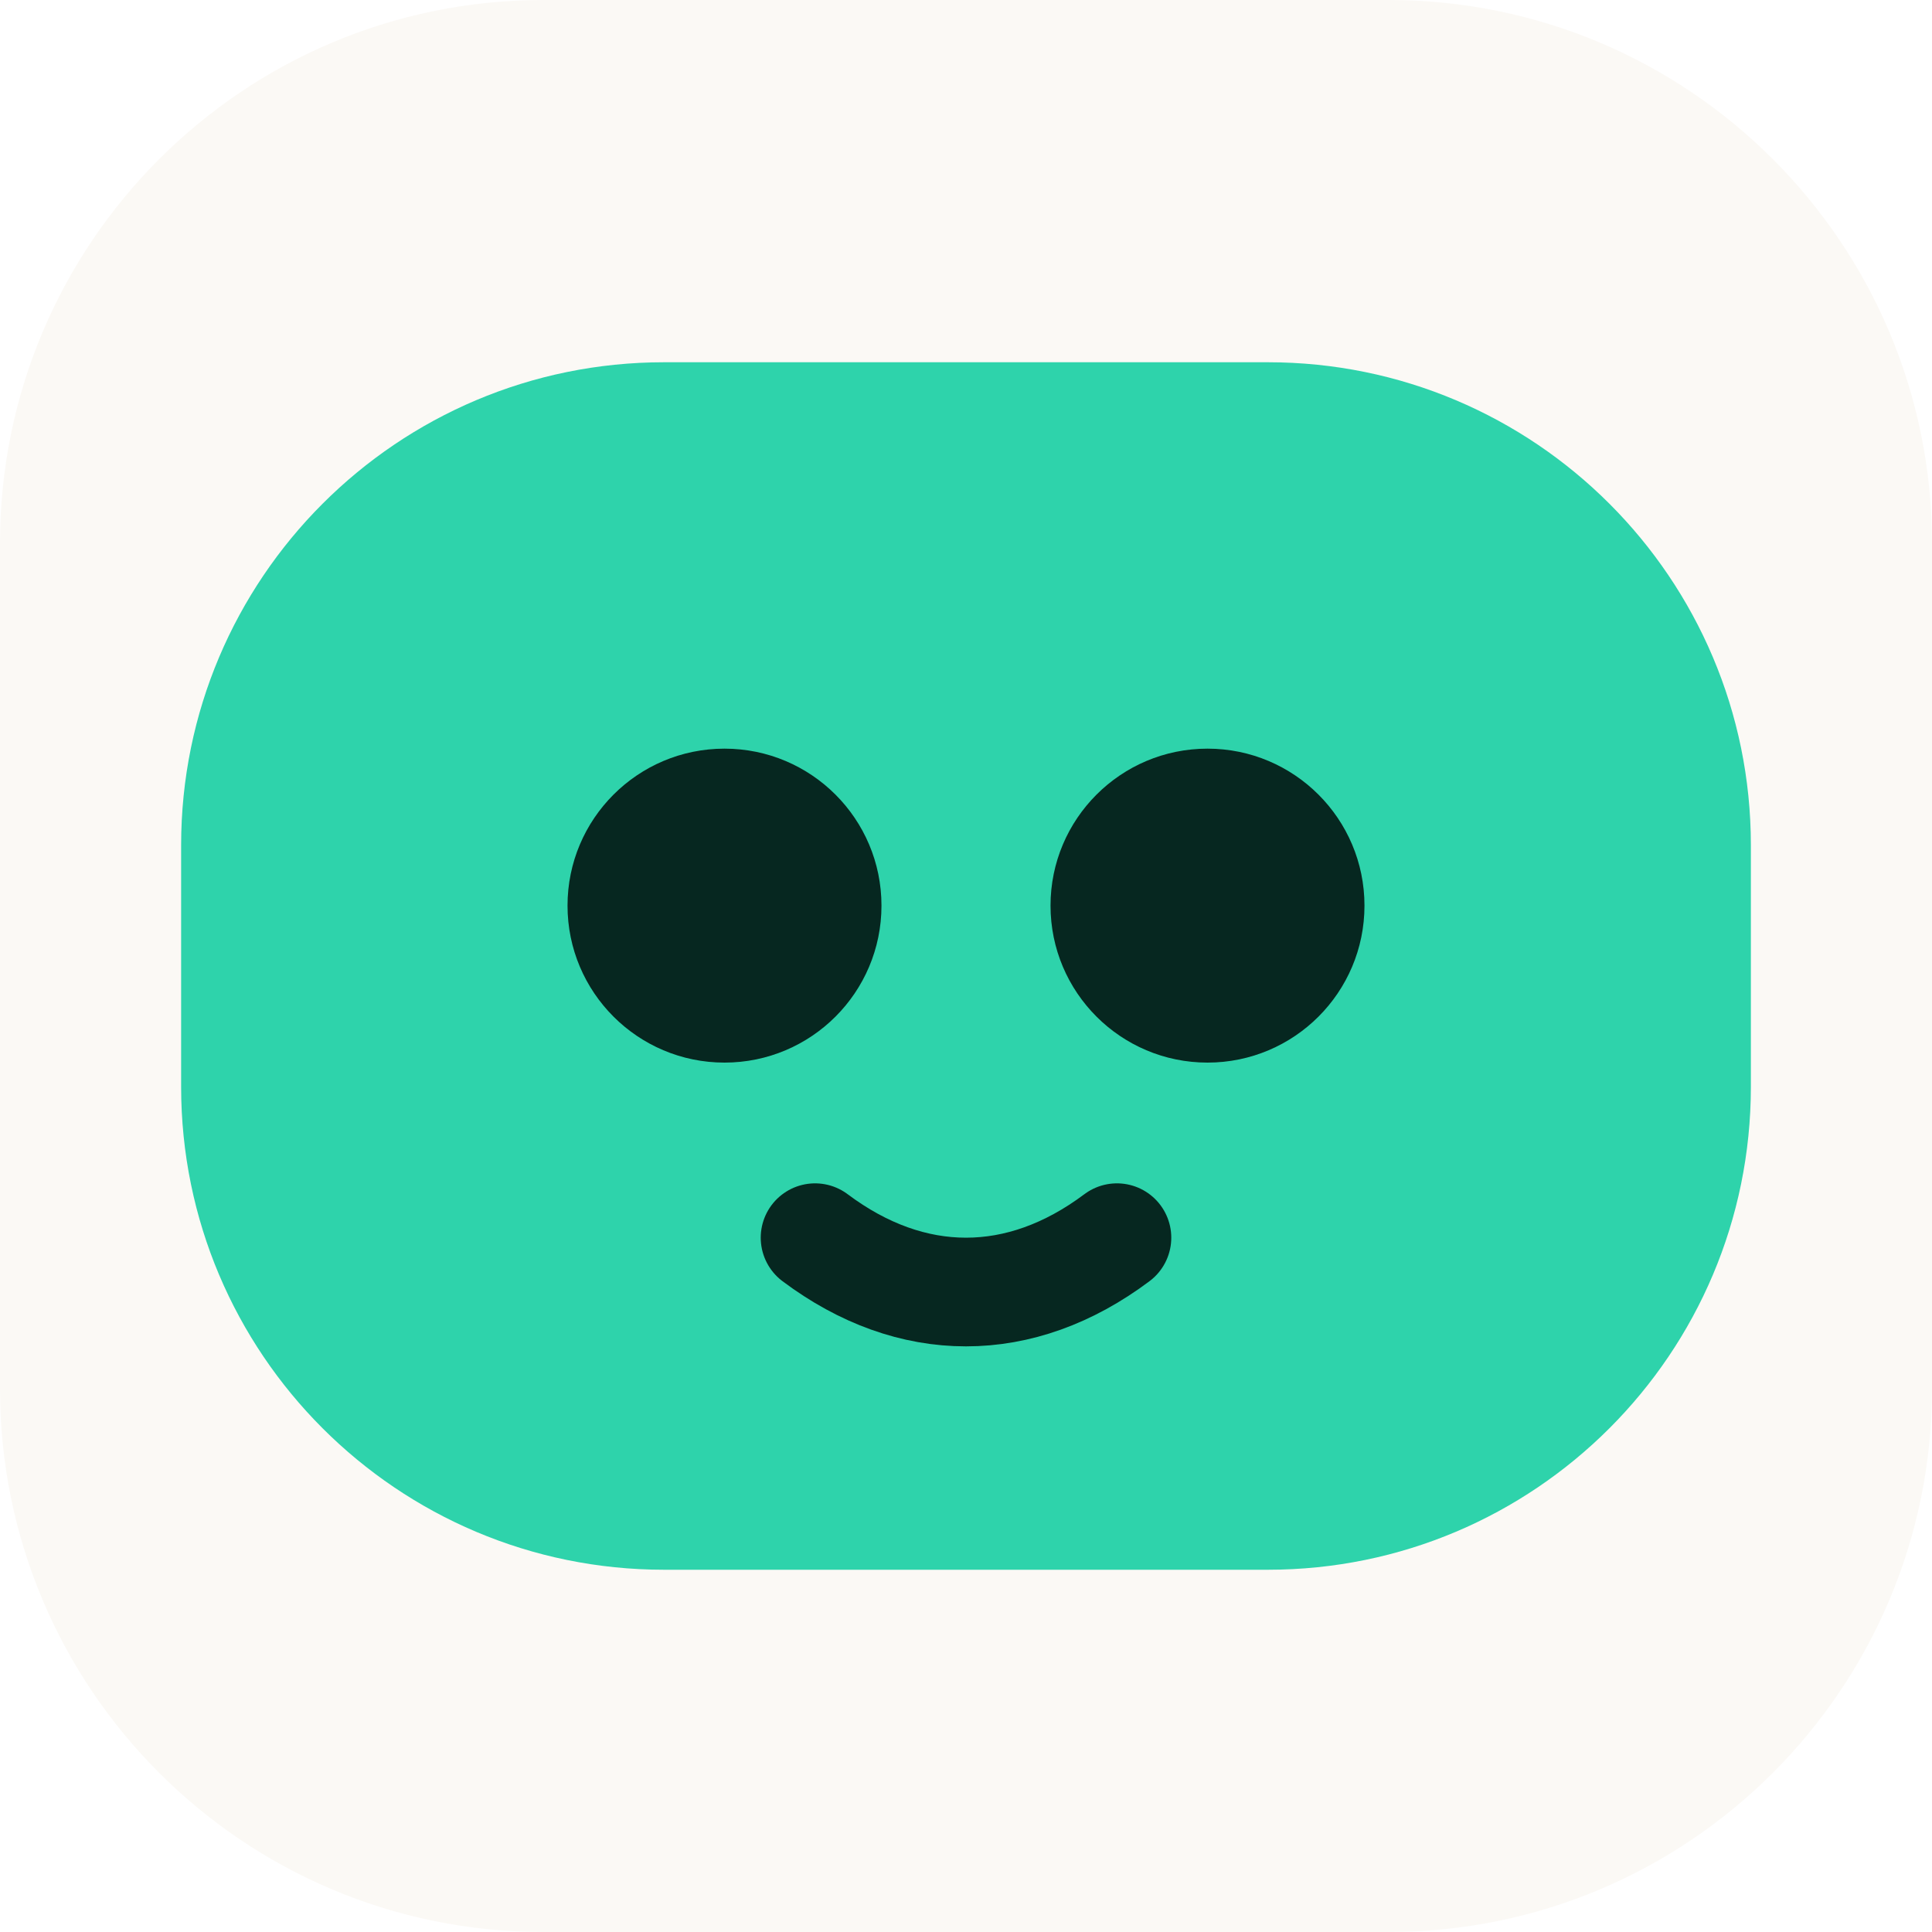
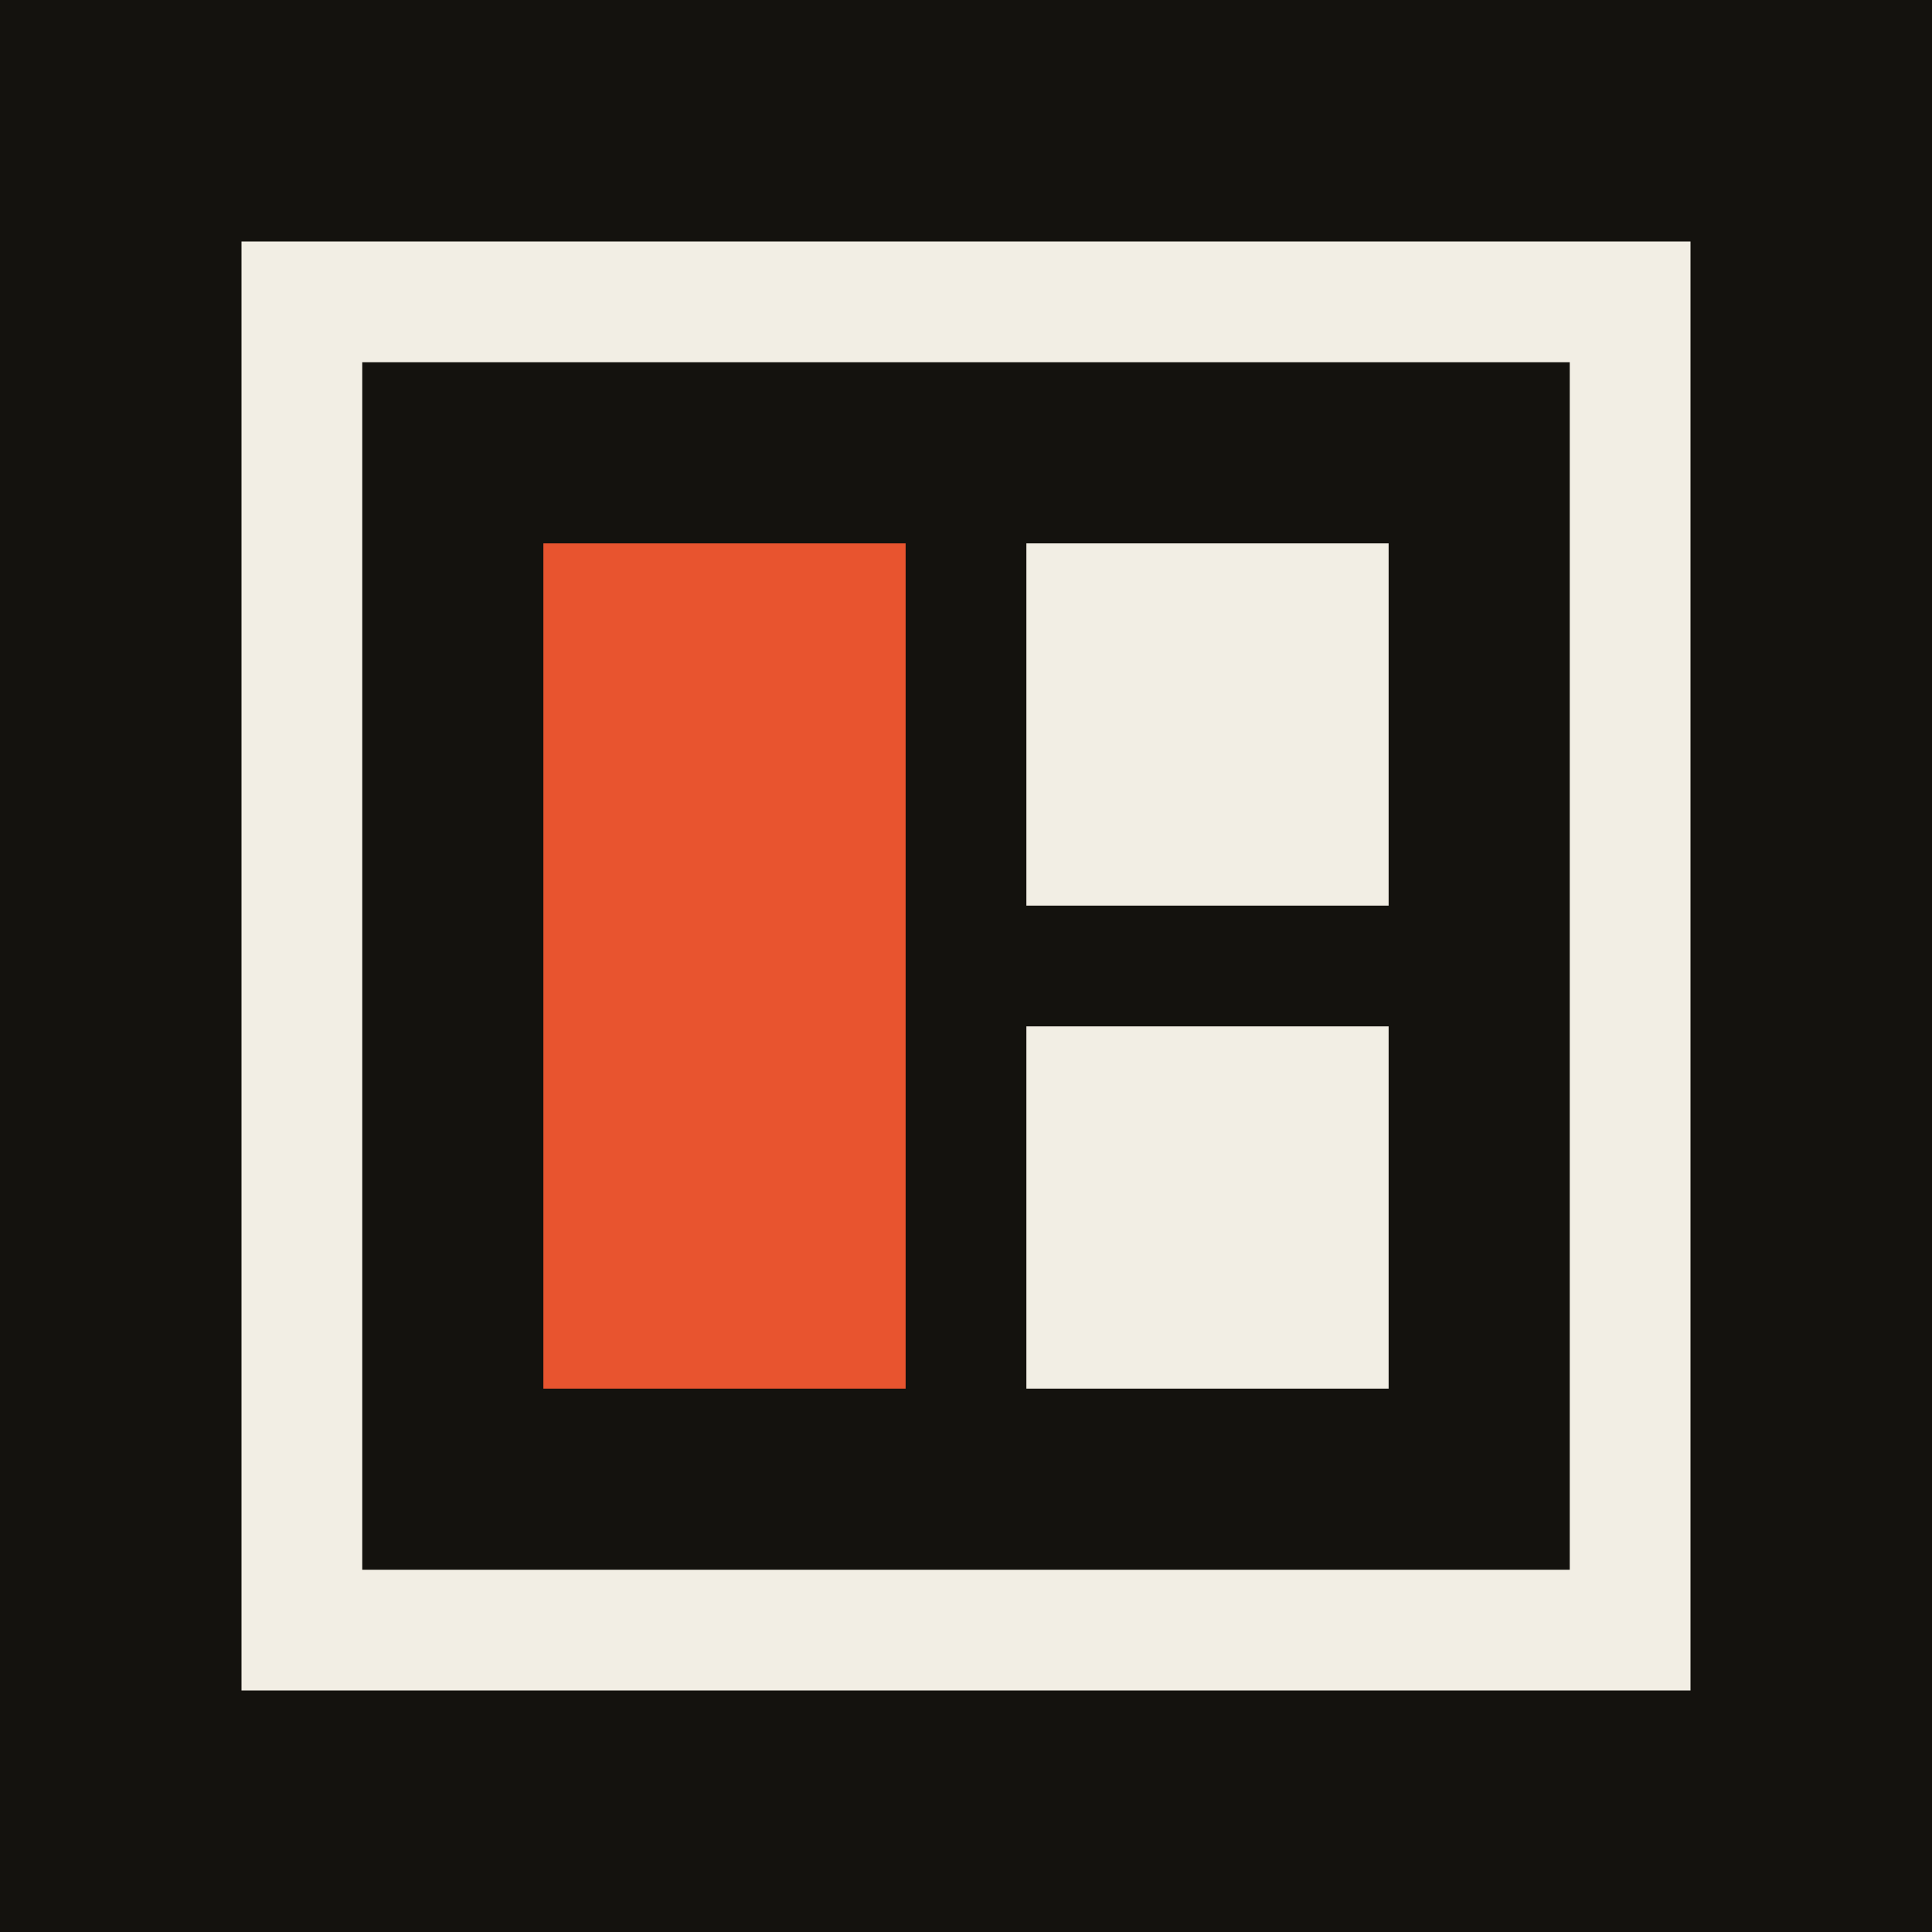
<svg xmlns="http://www.w3.org/2000/svg" viewBox="0 0 32 32">
-   <rect width="32" height="32" rx="9" fill="#fbf9f5" />
-   <rect x="3" y="6" width="26" height="20" rx="8" fill="#2ed3ab" />
-   <circle cx="12" cy="15" r="2.6" fill="#062720" />
-   <circle cx="20" cy="15" r="2.6" fill="#062720" />
-   <path d="M13.5 20.5c1.6 1.2 3.4 1.2 5 0" stroke="#062720" stroke-width="1.8" stroke-linecap="round" fill="none" />
+   <rect width="32" height="32" fill="#14120e" />
+   <rect x="5" y="5" width="22" height="22" fill="none" stroke="#f2eee4" stroke-width="2" />
+   <rect x="9" y="9" width="6" height="14" fill="#e8542f" />
+   <rect x="17" y="9" width="6" height="6" fill="#f2eee4" />
+   <rect x="17" y="17" width="6" height="6" fill="#f2eee4" />
</svg>
